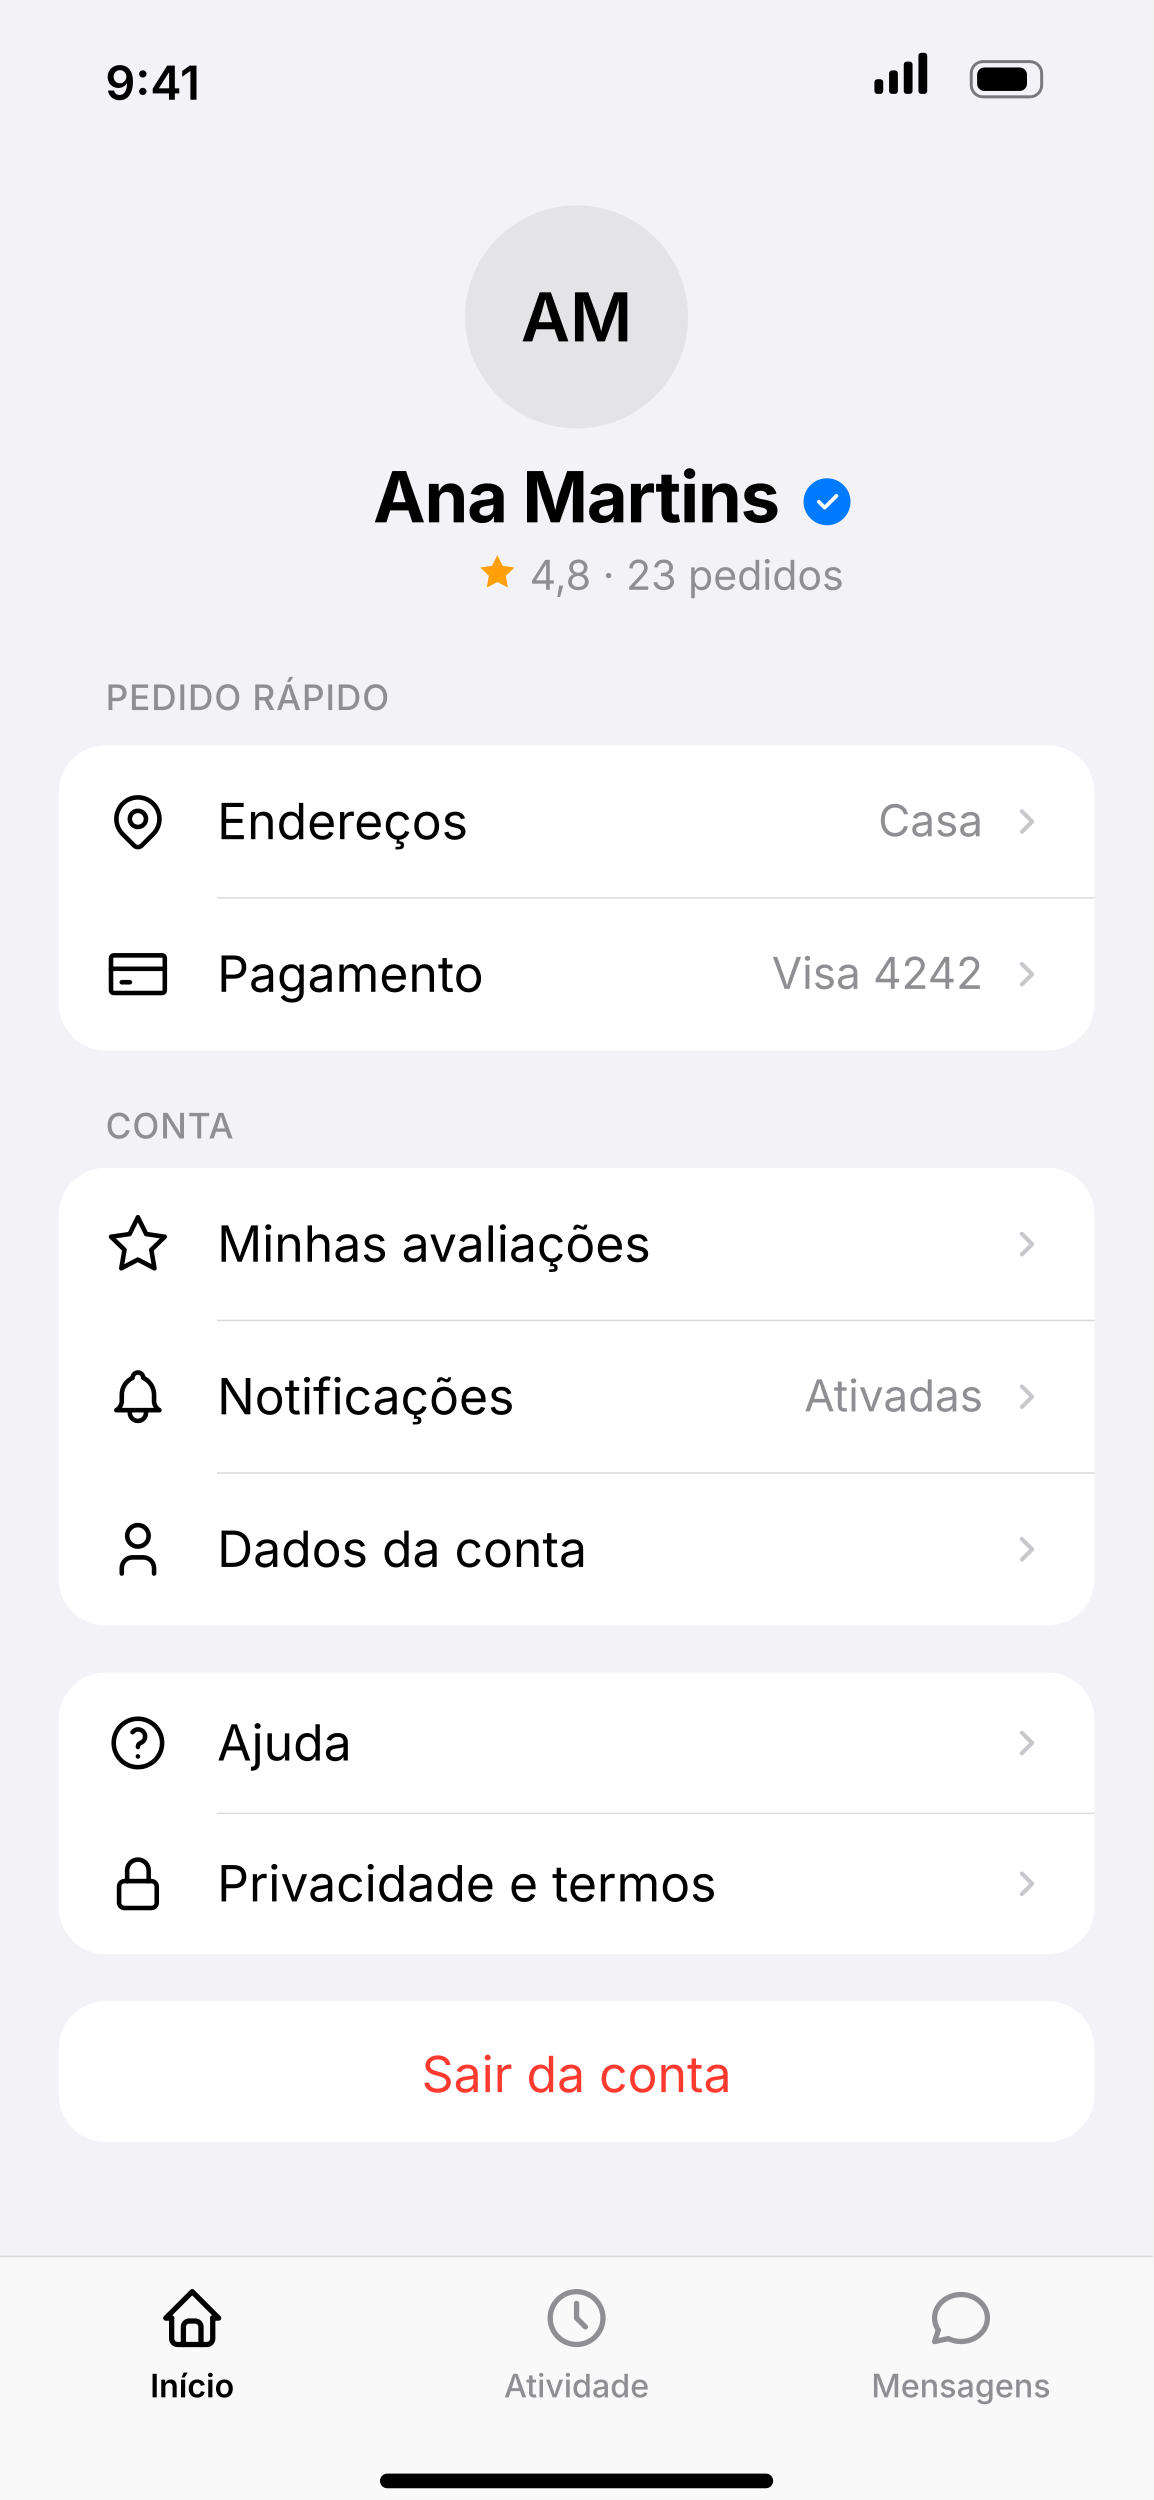
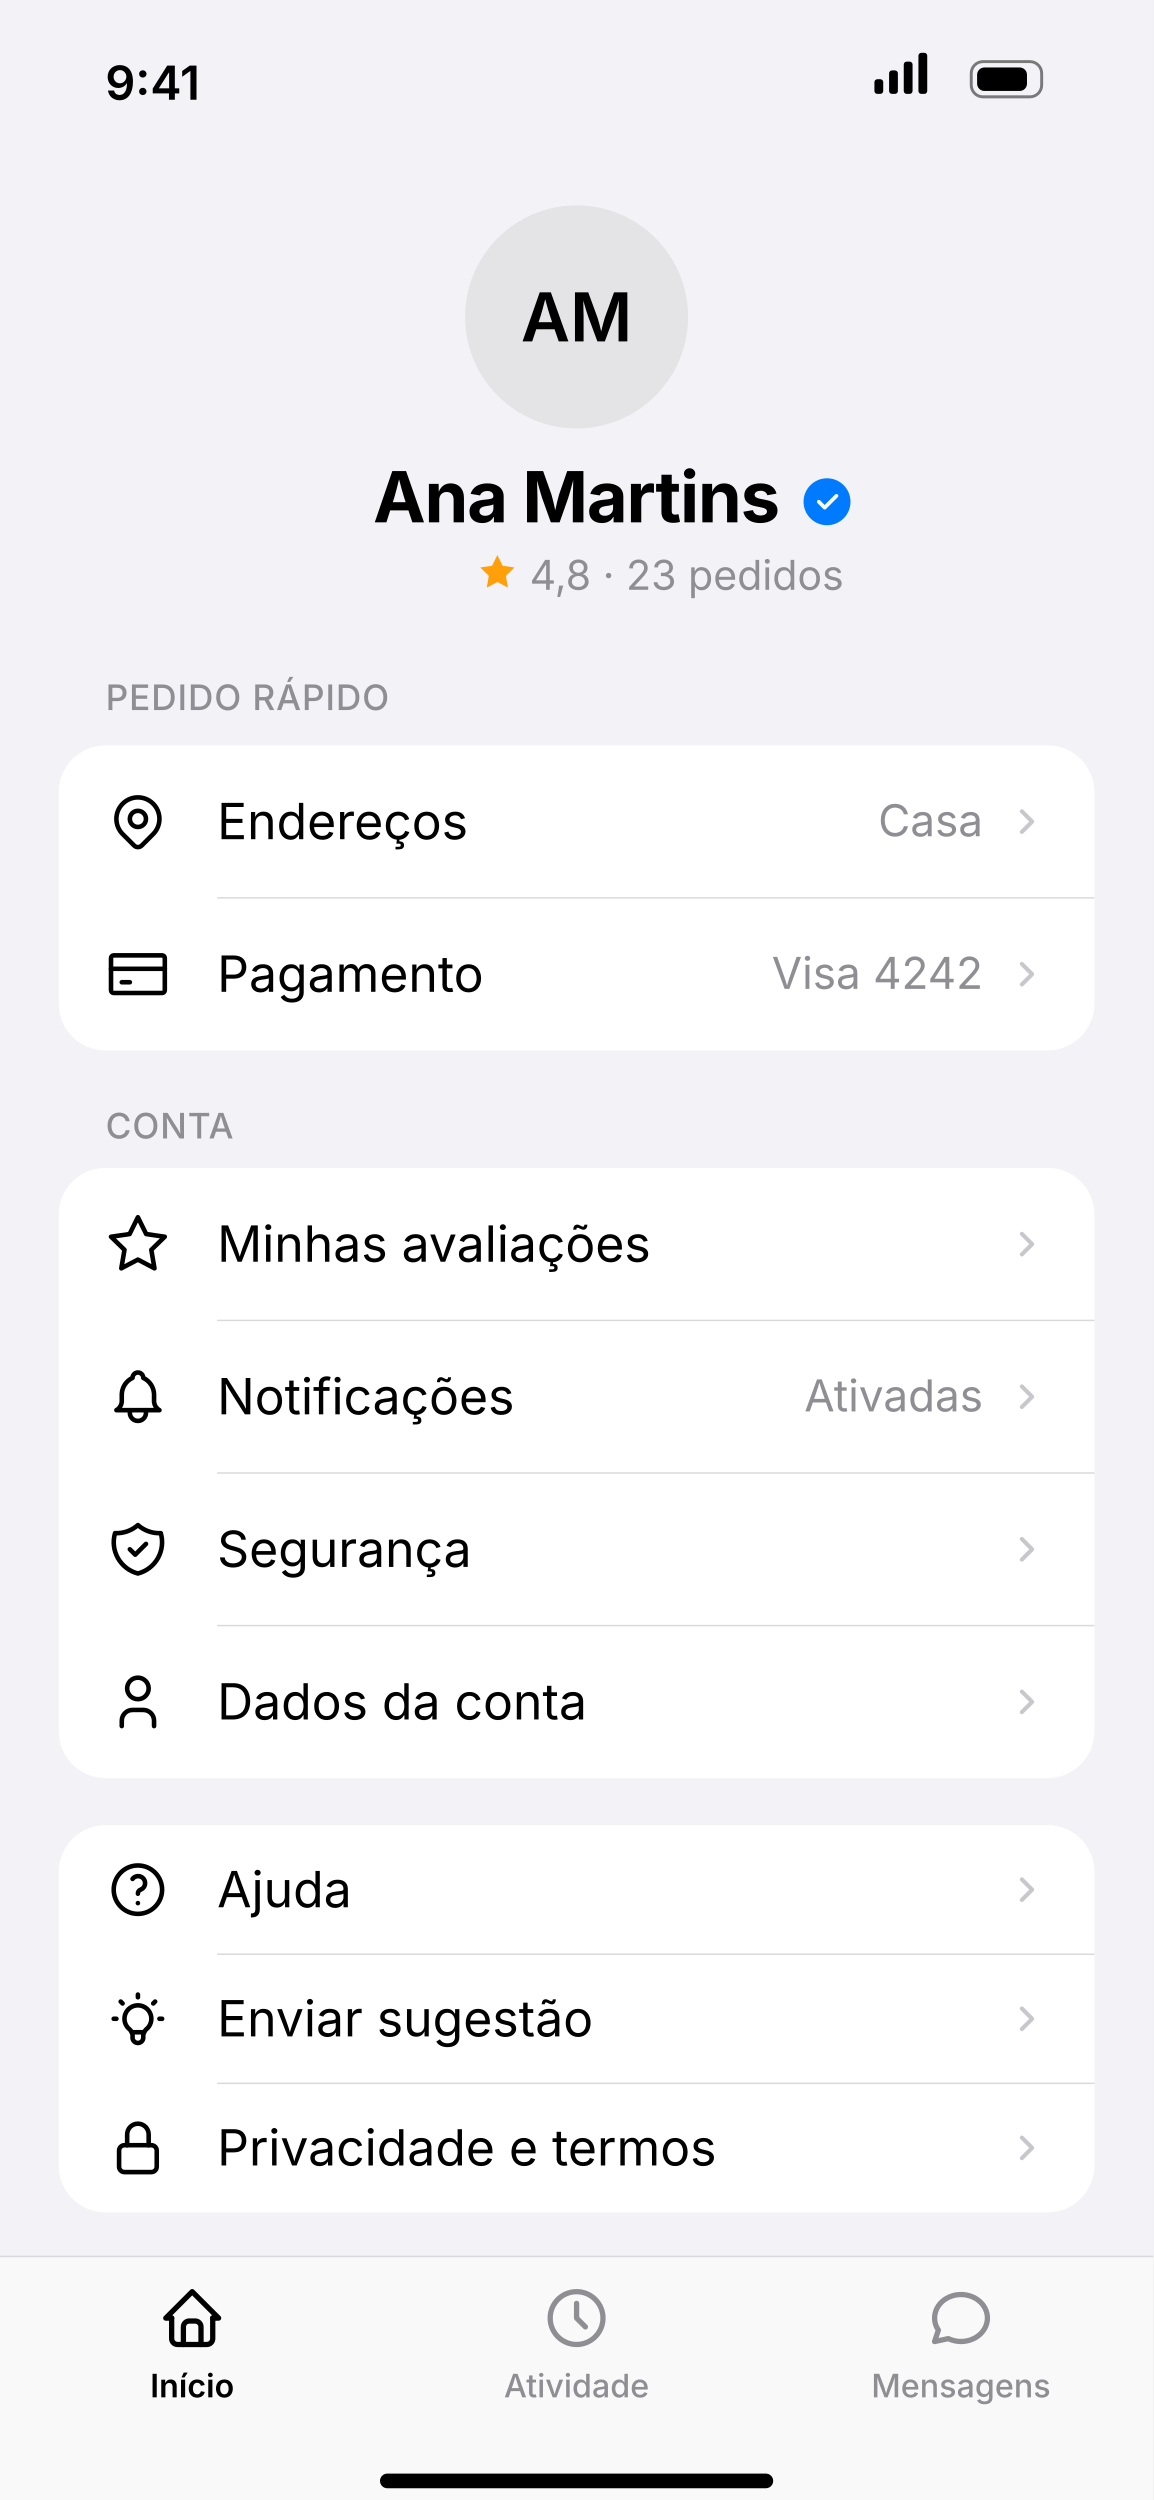
<svg xmlns="http://www.w3.org/2000/svg" width="393" height="852" viewBox="0 0 393 852" font-family="Inter, -apple-system, 'SF Pro Text', 'Helvetica Neue', sans-serif">
  <rect x="0" y="0" width="393" height="852" rx="0" fill="#F2F2F7" />
  <text x="52" y="34" font-size="16" font-weight="600" fill="#000000" text-anchor="middle">9:41</text>
  <rect x="298" y="27" width="3" height="5" rx="1" fill="#000000" />
  <rect x="303" y="24" width="3" height="8" rx="1" fill="#000000" />
  <rect x="308" y="21" width="3" height="11" rx="1" fill="#000000" />
  <rect x="313" y="18" width="3" height="14" rx="1" fill="#000000" />
  <rect x="331" y="21" width="24" height="12" rx="4" fill="none" stroke="#000000" stroke-width="1" opacity="0.5" />
  <rect x="333" y="23" width="17" height="8" rx="2.5" fill="#000000" />
  <circle cx="196.5" cy="108" r="38" fill="#E4E4E7" />
  <text x="196.5" y="116.36" font-size="23" font-weight="600" fill="#000000" text-anchor="middle">AM</text>
  <text x="196.5" y="178" font-size="24" font-weight="700" fill="#000000" text-anchor="middle" letter-spacing="-0.4">Ana Martins</text>
  <circle cx="281.852" cy="171" r="8" fill="#007AFF" />
  <g transform="translate(277.0516,166.2) scale(0.4)" fill="none" stroke="#fff" stroke-width="3.2" stroke-linecap="round" stroke-linejoin="round">
    <path d="M5 12l5 5l10 -10" />
  </g>
  <g transform="translate(162.5,188) scale(0.5833333)" fill="#FF9F0A" stroke="#FF9F0A" stroke-width="0" stroke-linecap="round" stroke-linejoin="round">
    <path d="M12 17.75l-6.172 3.245l1.179 -6.873l-5 -4.867l6.9 -1l3.086 -6.253l3.086 6.253l6.9 1l-5 4.867l1.179 6.873z" />
  </g>
  <text x="180.5" y="201" font-size="14" font-weight="400" fill="#8E8E93" text-anchor="start">4,8 · 23 pedidos</text>
  <text x="36" y="242" font-size="12" font-weight="500" fill="#8E8E93" text-anchor="start" letter-spacing="0.3">PEDIDO RÁPIDO</text>
  <rect x="20" y="254" width="353" height="104" rx="16" fill="#fff" />
  <g transform="translate(36,269.0) scale(0.9166667)" fill="none" stroke="#000000" stroke-width="1.7" stroke-linecap="round" stroke-linejoin="round">
    <path d="M12 11m-3 0a3 3 0 1 0 6 0a3 3 0 1 0 -6 0" />
    <path d="M17.657 16.657l-4.243 4.243a2 2 0 0 1 -2.827 0l-4.244 -4.243a8 8 0 1 1 11.314 0z" />
  </g>
  <text x="74" y="286.0" font-size="17" font-weight="400" fill="#000000" text-anchor="start">Endereços</text>
  <text x="335" y="285.0" font-size="15" font-weight="400" fill="#8E8E93" text-anchor="end">Casa</text>
  <g transform="translate(343,273.0) scale(0.5833333)" fill="none" stroke="#C7C7CC" stroke-width="2.4" stroke-linecap="round" stroke-linejoin="round">
    <path d="M9 6l6 6l-6 6" />
  </g>
  <line x1="74" y1="306" x2="373" y2="306" stroke="#D9D9DC" stroke-width="0.5" />
  <g transform="translate(36,321.0) scale(0.9166667)" fill="none" stroke="#000000" stroke-width="1.7" stroke-linecap="round" stroke-linejoin="round">
    <path d="M3 5h18a1 1 0 0 1 1 1v12a1 1 0 0 1 -1 1h-18a1 1 0 0 1 -1 -1v-12a1 1 0 0 1 1 -1z" />
    <path d="M2 10h20" />
    <path d="M6 15h3" />
  </g>
  <text x="74" y="338.0" font-size="17" font-weight="400" fill="#000000" text-anchor="start">Pagamento</text>
  <text x="335" y="337.0" font-size="15" font-weight="400" fill="#8E8E93" text-anchor="end">Visa 4242</text>
  <g transform="translate(343,325.0) scale(0.5833333)" fill="none" stroke="#C7C7CC" stroke-width="2.4" stroke-linecap="round" stroke-linejoin="round">
    <path d="M9 6l6 6l-6 6" />
  </g>
  <text x="36" y="388" font-size="12" font-weight="500" fill="#8E8E93" text-anchor="start" letter-spacing="0.3">CONTA</text>
-   <rect x="20" y="398" width="353" height="156" rx="16" fill="#fff" />
+   <rect x="20" y="398" width="353" height="208" rx="16" fill="#fff" />
  <g transform="translate(36,413.0) scale(0.9166667)" fill="none" stroke="#000000" stroke-width="1.7" stroke-linecap="round" stroke-linejoin="round">
    <path d="M12 17.75l-6.172 3.245l1.179 -6.873l-5 -4.867l6.9 -1l3.086 -6.253l3.086 6.253l6.9 1l-5 4.867l1.179 6.873z" />
  </g>
  <text x="74" y="430.0" font-size="17" font-weight="400" fill="#000000" text-anchor="start">Minhas avaliações</text>
  <g transform="translate(343,417.0) scale(0.5833333)" fill="none" stroke="#C7C7CC" stroke-width="2.4" stroke-linecap="round" stroke-linejoin="round">
    <path d="M9 6l6 6l-6 6" />
  </g>
  <line x1="74" y1="450" x2="373" y2="450" stroke="#D9D9DC" stroke-width="0.5" />
  <g transform="translate(36,465.0) scale(0.9166667)" fill="none" stroke="#000000" stroke-width="1.7" stroke-linecap="round" stroke-linejoin="round">
    <path d="M10 5a2 2 0 1 1 4 0a7 7 0 0 1 4 6v3a4 4 0 0 0 2 3h-16a4 4 0 0 0 2 -3v-3a7 7 0 0 1 4 -6" />
    <path d="M9 17v1a3 3 0 0 0 6 0v-1" />
  </g>
  <text x="74" y="482.0" font-size="17" font-weight="400" fill="#000000" text-anchor="start">Notificações</text>
  <text x="335" y="481.0" font-size="15" font-weight="400" fill="#8E8E93" text-anchor="end">Ativadas</text>
  <g transform="translate(343,469.0) scale(0.5833333)" fill="none" stroke="#C7C7CC" stroke-width="2.4" stroke-linecap="round" stroke-linejoin="round">
    <path d="M9 6l6 6l-6 6" />
  </g>
  <line x1="74" y1="502" x2="373" y2="502" stroke="#D9D9DC" stroke-width="0.5" />
  <g transform="translate(36,517.0) scale(0.9166667)" fill="none" stroke="#000000" stroke-width="1.7" stroke-linecap="round" stroke-linejoin="round">
+     <path d="M12 3a12 12 0 0 0 8.5 3a12 12 0 0 1 -8.5 15a12 12 0 0 1 -8.5 -15a12 12 0 0 0 8.5 -3" />
+     <path d="M9 12l2 2l4 -4" />
+   </g>
+   <text x="74" y="534.0" font-size="17" font-weight="400" fill="#000000" text-anchor="start">Segurança</text>
+   <g transform="translate(343,521.0) scale(0.5833333)" fill="none" stroke="#C7C7CC" stroke-width="2.4" stroke-linecap="round" stroke-linejoin="round">
+     <path d="M9 6l6 6l-6 6" />
+   </g>
+   <line x1="74" y1="554" x2="373" y2="554" stroke="#D9D9DC" stroke-width="0.5" />
+   <g transform="translate(36,569.0) scale(0.9166667)" fill="none" stroke="#000000" stroke-width="1.7" stroke-linecap="round" stroke-linejoin="round">
    <path d="M12 7m-4 0a4 4 0 1 0 8 0a4 4 0 1 0 -8 0" />
    <path d="M6 21v-2a4 4 0 0 1 4 -4h4a4 4 0 0 1 4 4v2" />
  </g>
-   <text x="74" y="534.0" font-size="17" font-weight="400" fill="#000000" text-anchor="start">Dados da conta</text>
-   <g transform="translate(343,521.0) scale(0.5833333)" fill="none" stroke="#C7C7CC" stroke-width="2.4" stroke-linecap="round" stroke-linejoin="round">
+   <text x="74" y="586.0" font-size="17" font-weight="400" fill="#000000" text-anchor="start">Dados da conta</text>
+   <g transform="translate(343,573.0) scale(0.5833333)" fill="none" stroke="#C7C7CC" stroke-width="2.4" stroke-linecap="round" stroke-linejoin="round">
    <path d="M9 6l6 6l-6 6" />
  </g>
-   <rect x="20" y="570" width="353" height="96" rx="16" fill="#fff" />
-   <g transform="translate(36,583.0) scale(0.9166667)" fill="none" stroke="#000000" stroke-width="1.7" stroke-linecap="round" stroke-linejoin="round">
+   <rect x="20" y="622" width="353" height="132" rx="16" fill="#fff" />
+   <g transform="translate(36,633.0) scale(0.9166667)" fill="none" stroke="#000000" stroke-width="1.7" stroke-linecap="round" stroke-linejoin="round">
    <path d="M12 12m-9 0a9 9 0 1 0 18 0a9 9 0 1 0 -18 0" />
    <path d="M12 17v.01" />
    <path d="M12 13.5a1.5 1.5 0 0 1 1 -1.5a2.6 2.6 0 1 0 -3 -4" />
  </g>
-   <text x="74" y="600.0" font-size="17" font-weight="400" fill="#000000" text-anchor="start">Ajuda</text>
-   <g transform="translate(343,587.0) scale(0.5833333)" fill="none" stroke="#C7C7CC" stroke-width="2.4" stroke-linecap="round" stroke-linejoin="round">
+   <text x="74" y="650.0" font-size="17" font-weight="400" fill="#000000" text-anchor="start">Ajuda</text>
+   <g transform="translate(343,637.0) scale(0.5833333)" fill="none" stroke="#C7C7CC" stroke-width="2.4" stroke-linecap="round" stroke-linejoin="round">
    <path d="M9 6l6 6l-6 6" />
  </g>
-   <line x1="74" y1="618" x2="373" y2="618" stroke="#D9D9DC" stroke-width="0.5" />
-   <g transform="translate(36,631.0) scale(0.9166667)" fill="none" stroke="#000000" stroke-width="1.7" stroke-linecap="round" stroke-linejoin="round">
+   <line x1="74" y1="666" x2="373" y2="666" stroke="#D9D9DC" stroke-width="0.5" />
+   <g transform="translate(36,677.0) scale(0.9166667)" fill="none" stroke="#000000" stroke-width="1.7" stroke-linecap="round" stroke-linejoin="round">
+     <path d="M3 12h1m8 -9v1m8 8h1m-15.4 -6.4l.7 .7m12.1 -.7l-.7 .7" />
+     <path d="M9 16a5 5 0 1 1 6 0a3.5 3.5 0 0 0 -1 3a2 2 0 0 1 -4 0a3.5 3.5 0 0 0 -1 -3" />
+     <path d="M9.7 17l4.6 0" />
+   </g>
+   <text x="74" y="694.0" font-size="17" font-weight="400" fill="#000000" text-anchor="start">Enviar sugestão</text>
+   <g transform="translate(343,681.0) scale(0.5833333)" fill="none" stroke="#C7C7CC" stroke-width="2.4" stroke-linecap="round" stroke-linejoin="round">
+     <path d="M9 6l6 6l-6 6" />
+   </g>
+   <line x1="74" y1="710" x2="373" y2="710" stroke="#D9D9DC" stroke-width="0.5" />
+   <g transform="translate(36,721.0) scale(0.9166667)" fill="none" stroke="#000000" stroke-width="1.7" stroke-linecap="round" stroke-linejoin="round">
    <path d="M5 13a2 2 0 0 1 2 -2h10a2 2 0 0 1 2 2v6a2 2 0 0 1 -2 2h-10a2 2 0 0 1 -2 -2v-6z" />
    <path d="M8 11v-4a4 4 0 1 1 8 0v4" />
  </g>
-   <text x="74" y="648.0" font-size="17" font-weight="400" fill="#000000" text-anchor="start">Privacidade e termos</text>
-   <g transform="translate(343,635.0) scale(0.5833333)" fill="none" stroke="#C7C7CC" stroke-width="2.4" stroke-linecap="round" stroke-linejoin="round">
+   <text x="74" y="738.0" font-size="17" font-weight="400" fill="#000000" text-anchor="start">Privacidade e termos</text>
+   <g transform="translate(343,725.0) scale(0.5833333)" fill="none" stroke="#C7C7CC" stroke-width="2.4" stroke-linecap="round" stroke-linejoin="round">
    <path d="M9 6l6 6l-6 6" />
  </g>
-   <rect x="20" y="682" width="353" height="48" rx="16" fill="#fff" />
-   <text x="196.5" y="713" font-size="17" font-weight="400" fill="#FF3B30" text-anchor="middle">Sair da conta</text>
+   <rect x="20" y="770" width="353" height="48" rx="16" fill="#fff" />
+   <text x="196.5" y="801" font-size="17" font-weight="400" fill="#FF3B30" text-anchor="middle">Sair da conta</text>
  <rect x="0" y="769" width="393" height="83" rx="0" fill="#F9F9F9" />
  <line x1="0" y1="769" x2="393" y2="769" stroke="#D9D9DC" stroke-width="0.5" />
  <g transform="translate(53.5,778) scale(1.0)" fill="none" stroke="#000000" stroke-width="1.8" stroke-linecap="round" stroke-linejoin="round">
    <path d="M5 12l-2 0l9 -9l9 9l-2 0" />
    <path d="M5 12v7a2 2 0 0 0 2 2h10a2 2 0 0 0 2 -2v-7" />
    <path d="M9 21v-6a2 2 0 0 1 2 -2h2a2 2 0 0 1 2 2v6" />
  </g>
  <text x="65.5" y="817" font-size="11" font-weight="600" fill="#000000" text-anchor="middle">Início</text>
  <g transform="translate(184.5,778) scale(1.0)" fill="none" stroke="#8E8E93" stroke-width="1.8" stroke-linecap="round" stroke-linejoin="round">
    <path d="M12 12m-9 0a9 9 0 1 0 18 0a9 9 0 1 0 -18 0" />
    <path d="M12 7v5l3 3" />
  </g>
  <text x="196.5" y="817" font-size="11" font-weight="500" fill="#8E8E93" text-anchor="middle">Atividade</text>
  <g transform="translate(315.5,778) scale(1.0)" fill="none" stroke="#8E8E93" stroke-width="1.8" stroke-linecap="round" stroke-linejoin="round">
    <path d="M3 20l1.3 -3.9a9 8 0 1 1 3.4 2.9l-4.7 1" />
  </g>
  <text x="327.5" y="817" font-size="11" font-weight="500" fill="#8E8E93" text-anchor="middle">Mensagens</text>
  <rect x="129.5" y="843" width="134" height="5" rx="2.5" fill="#000000" />
</svg>
